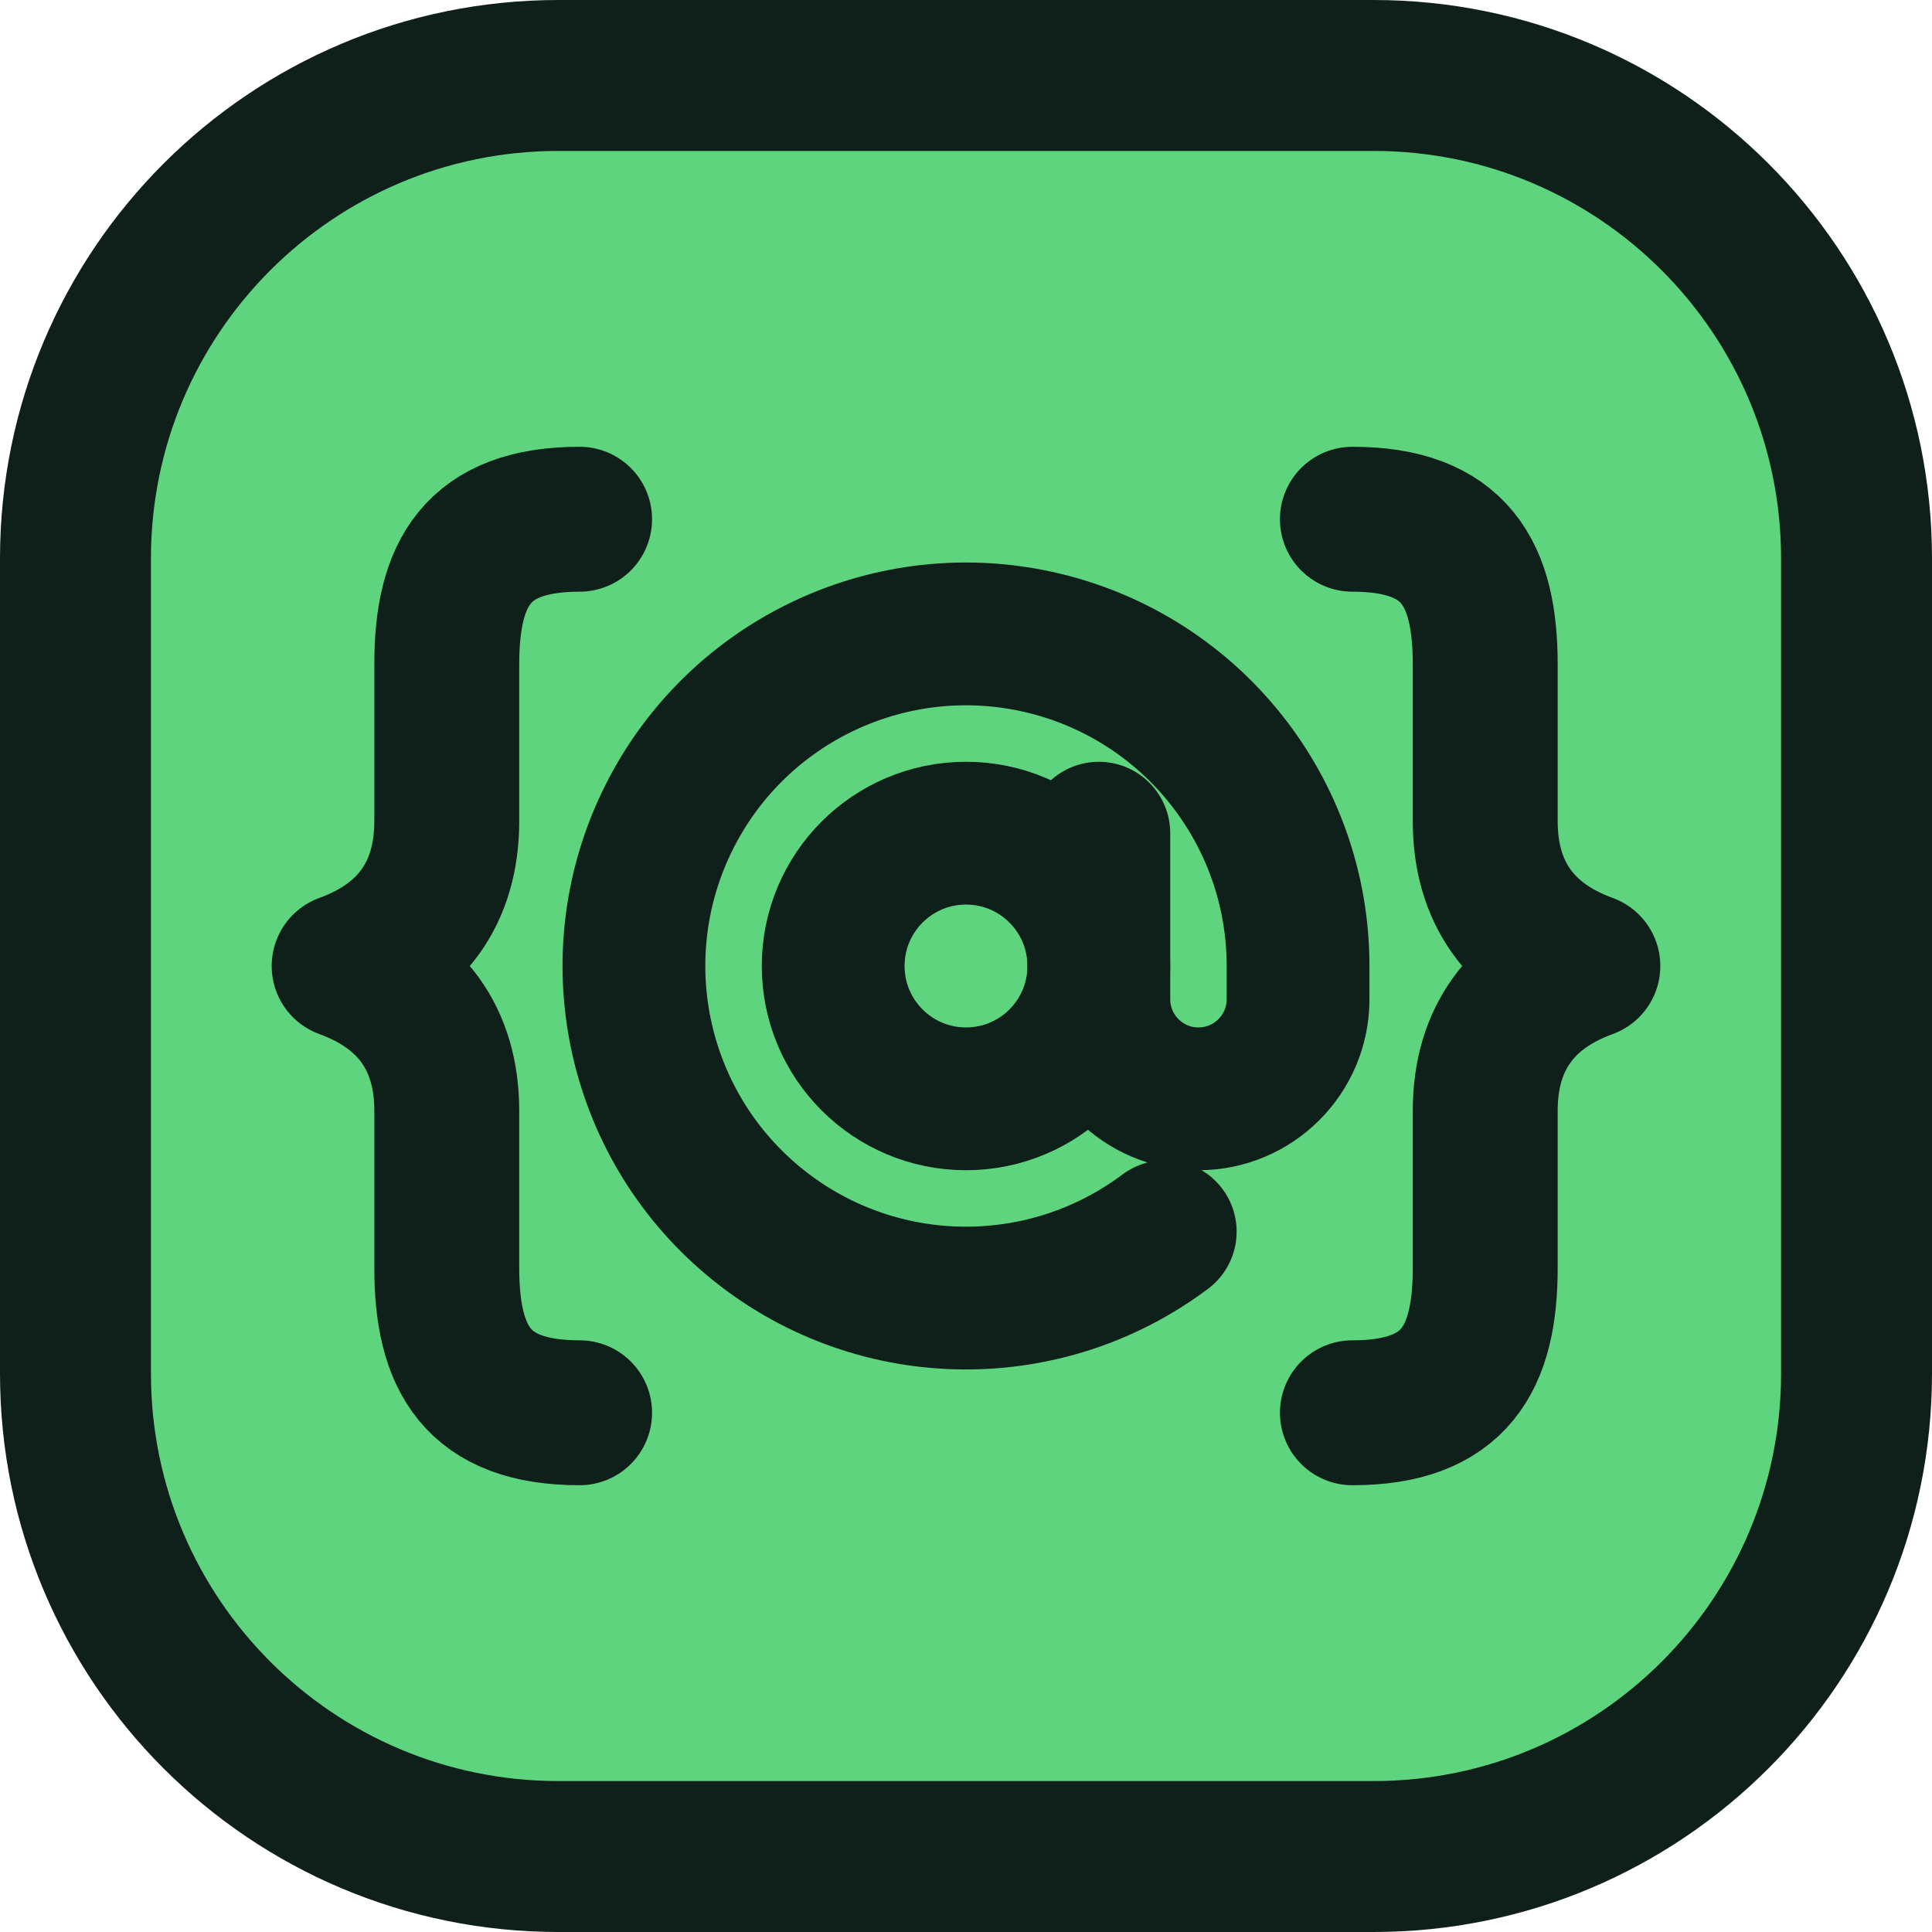
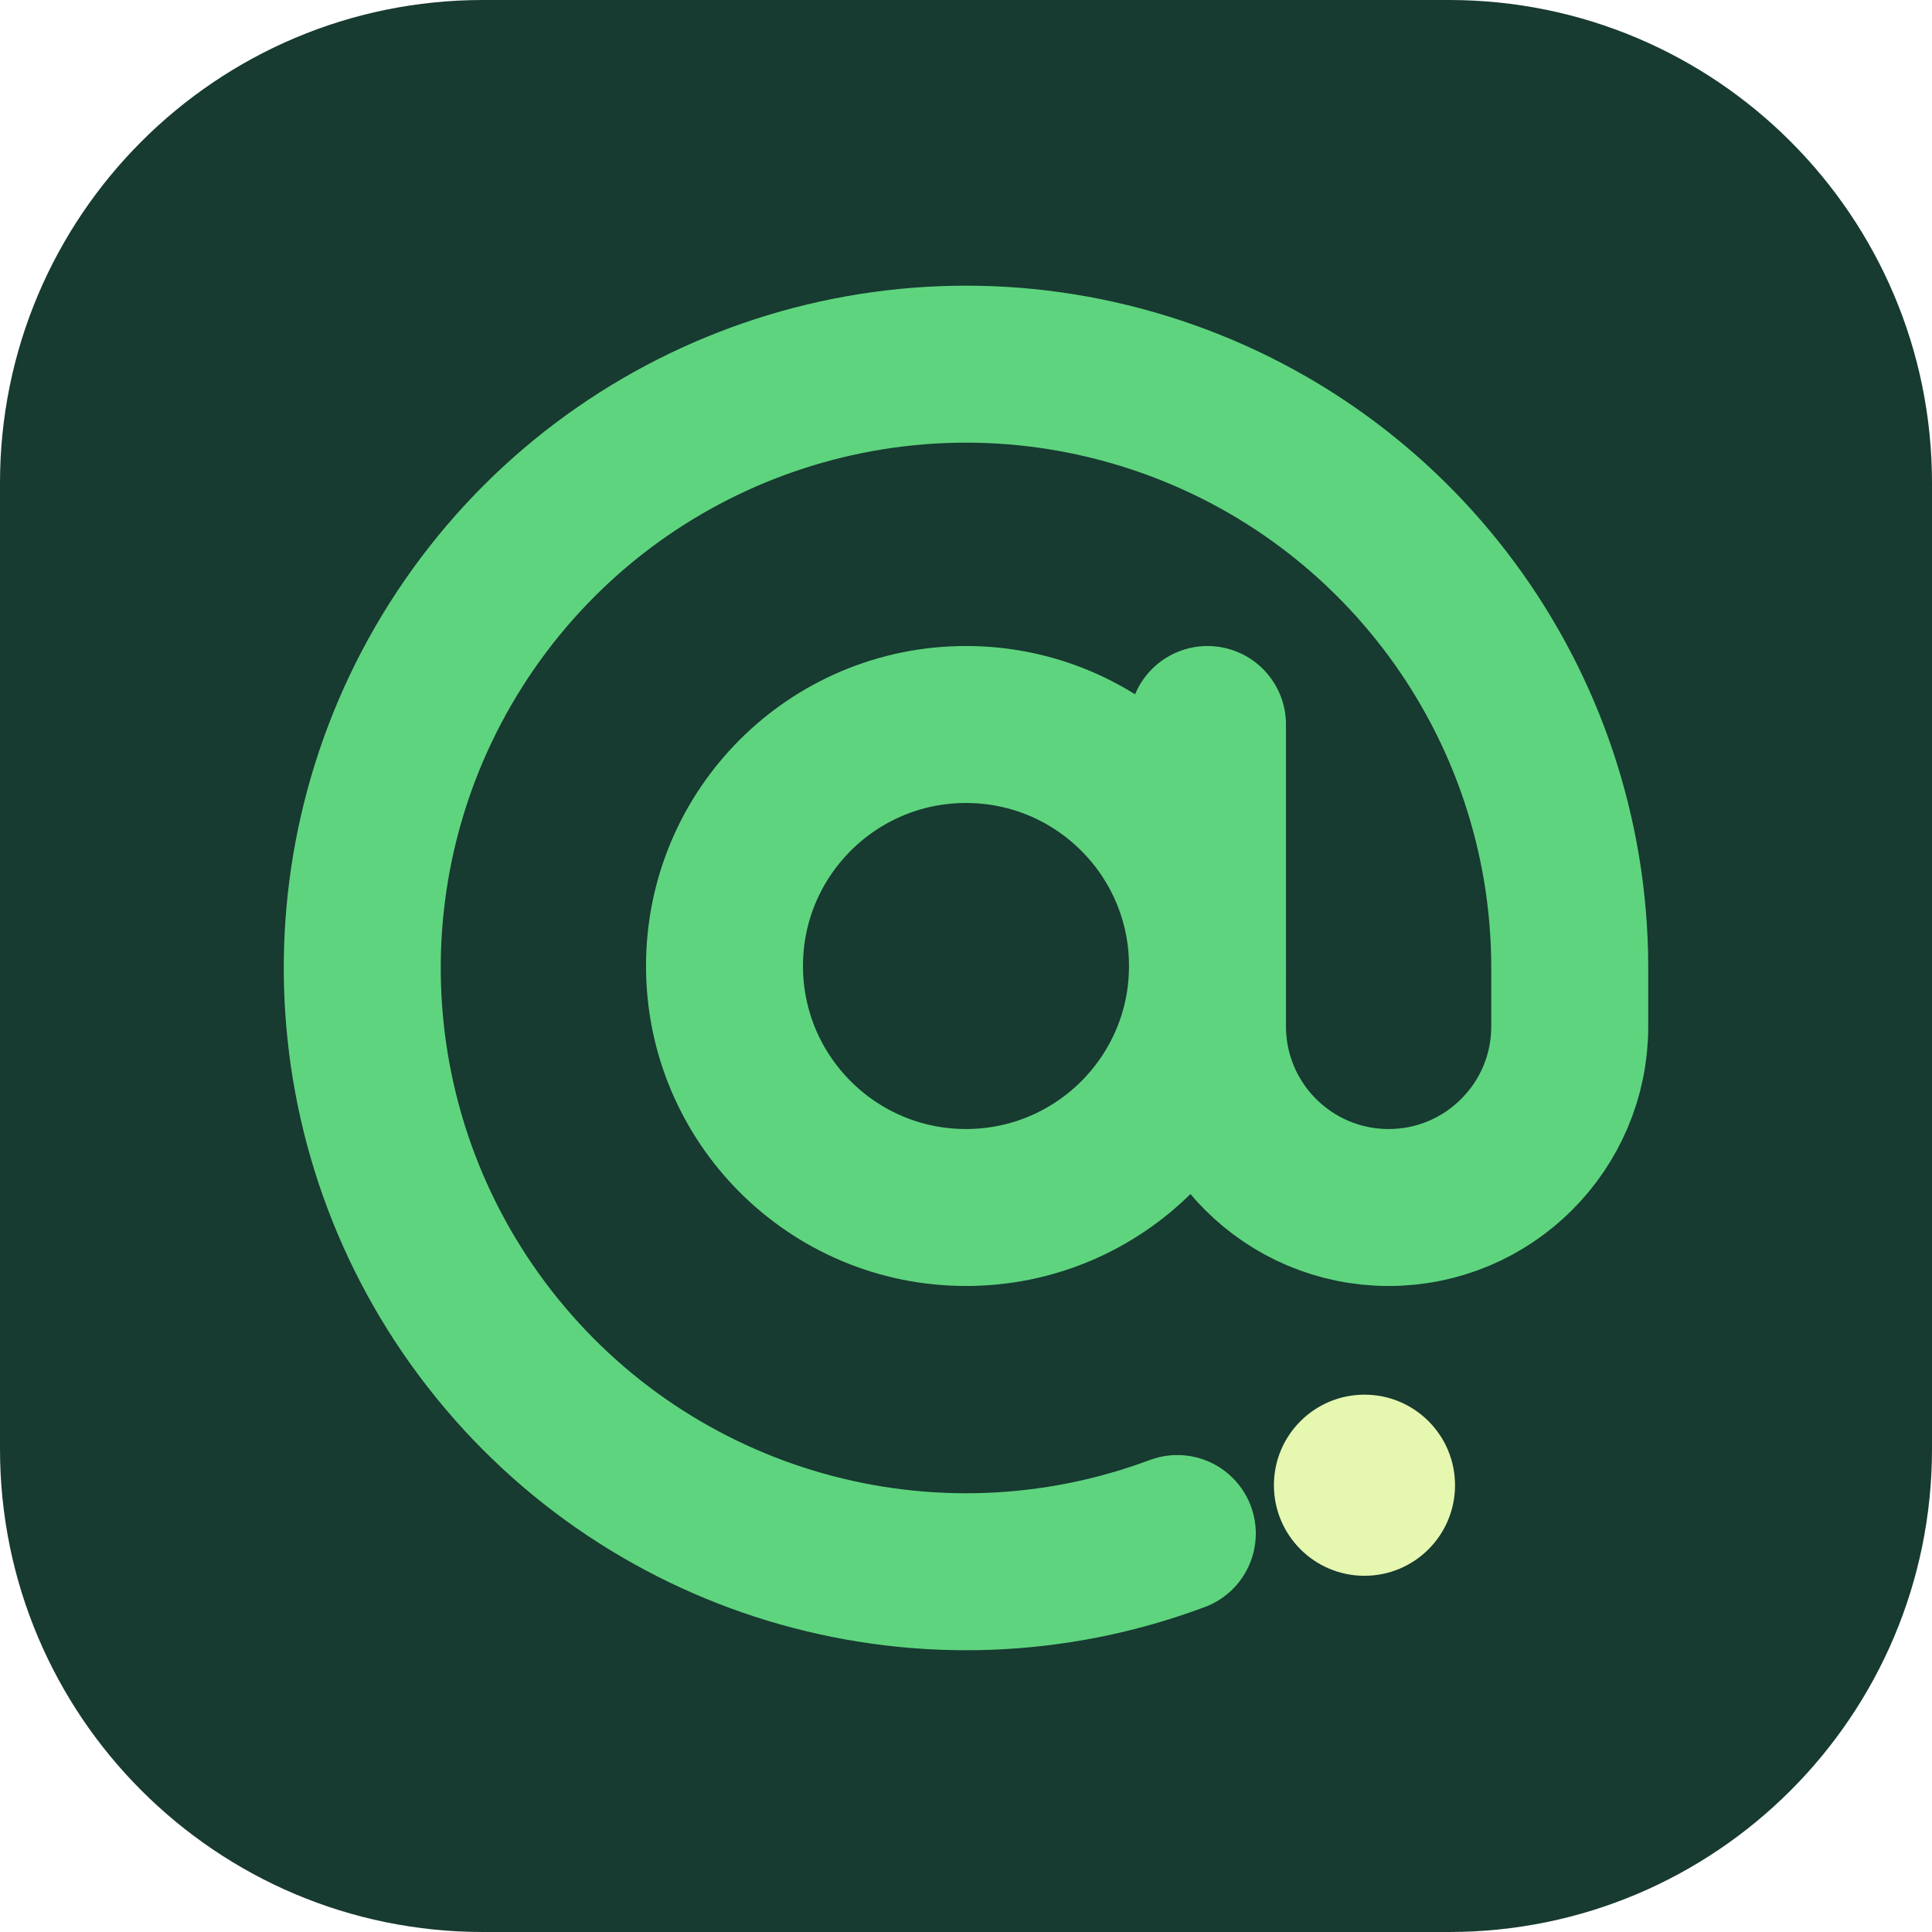
<svg xmlns="http://www.w3.org/2000/svg" viewBox="0 0 32 32">
-   <rect x="1.25" y="1.25" width="29.5" height="29.5" rx="8" fill="#5fd47e" stroke="#0f1f1a" stroke-width="2.5" />
-   <g fill="none" stroke="#0f1f1a" stroke-width="2.4" stroke-linecap="round" stroke-linejoin="round">
-     <path d="M9.6 8.6c-1.7 0-2.2.9-2.2 2.4v2.6c0 1.2-.6 2-1.7 2.4 1.1.4 1.7 1.2 1.7 2.4V21c0 1.5.5 2.4 2.2 2.4" />
-     <path d="M22.4 8.6c1.7 0 2.2.9 2.2 2.4v2.6c0 1.2.6 2 1.7 2.4-1.1.4-1.7 1.2-1.7 2.4V21c0 1.5-.5 2.4-2.2 2.4" />
+   <rect width="32" height="32" rx="8" fill="#173a31" />
+   <g transform="translate(4 4)" fill="none" stroke="#5fd47e" stroke-width="2.6" stroke-linecap="round">
+     <circle cx="12" cy="12" r="4" />
+     <path d="M16 8v5a3 3 0 0 0 6 0v-1a10 10 0 1 0-6.5 9.4" />
  </g>
-   <g transform="translate(9.4 9.4) scale(0.55)" fill="none" stroke="#0f1f1a" stroke-width="4.3" stroke-linecap="round" stroke-linejoin="round">
-     <circle cx="12" cy="12" r="4" />
-     <path d="M16 8v5a3 3 0 0 0 6 0v-1a10 10 0 1 0-4 8" />
-   </g>
+   <circle cx="22.6" cy="24.6" r="1.5" fill="#e6f7b0" />
</svg>
